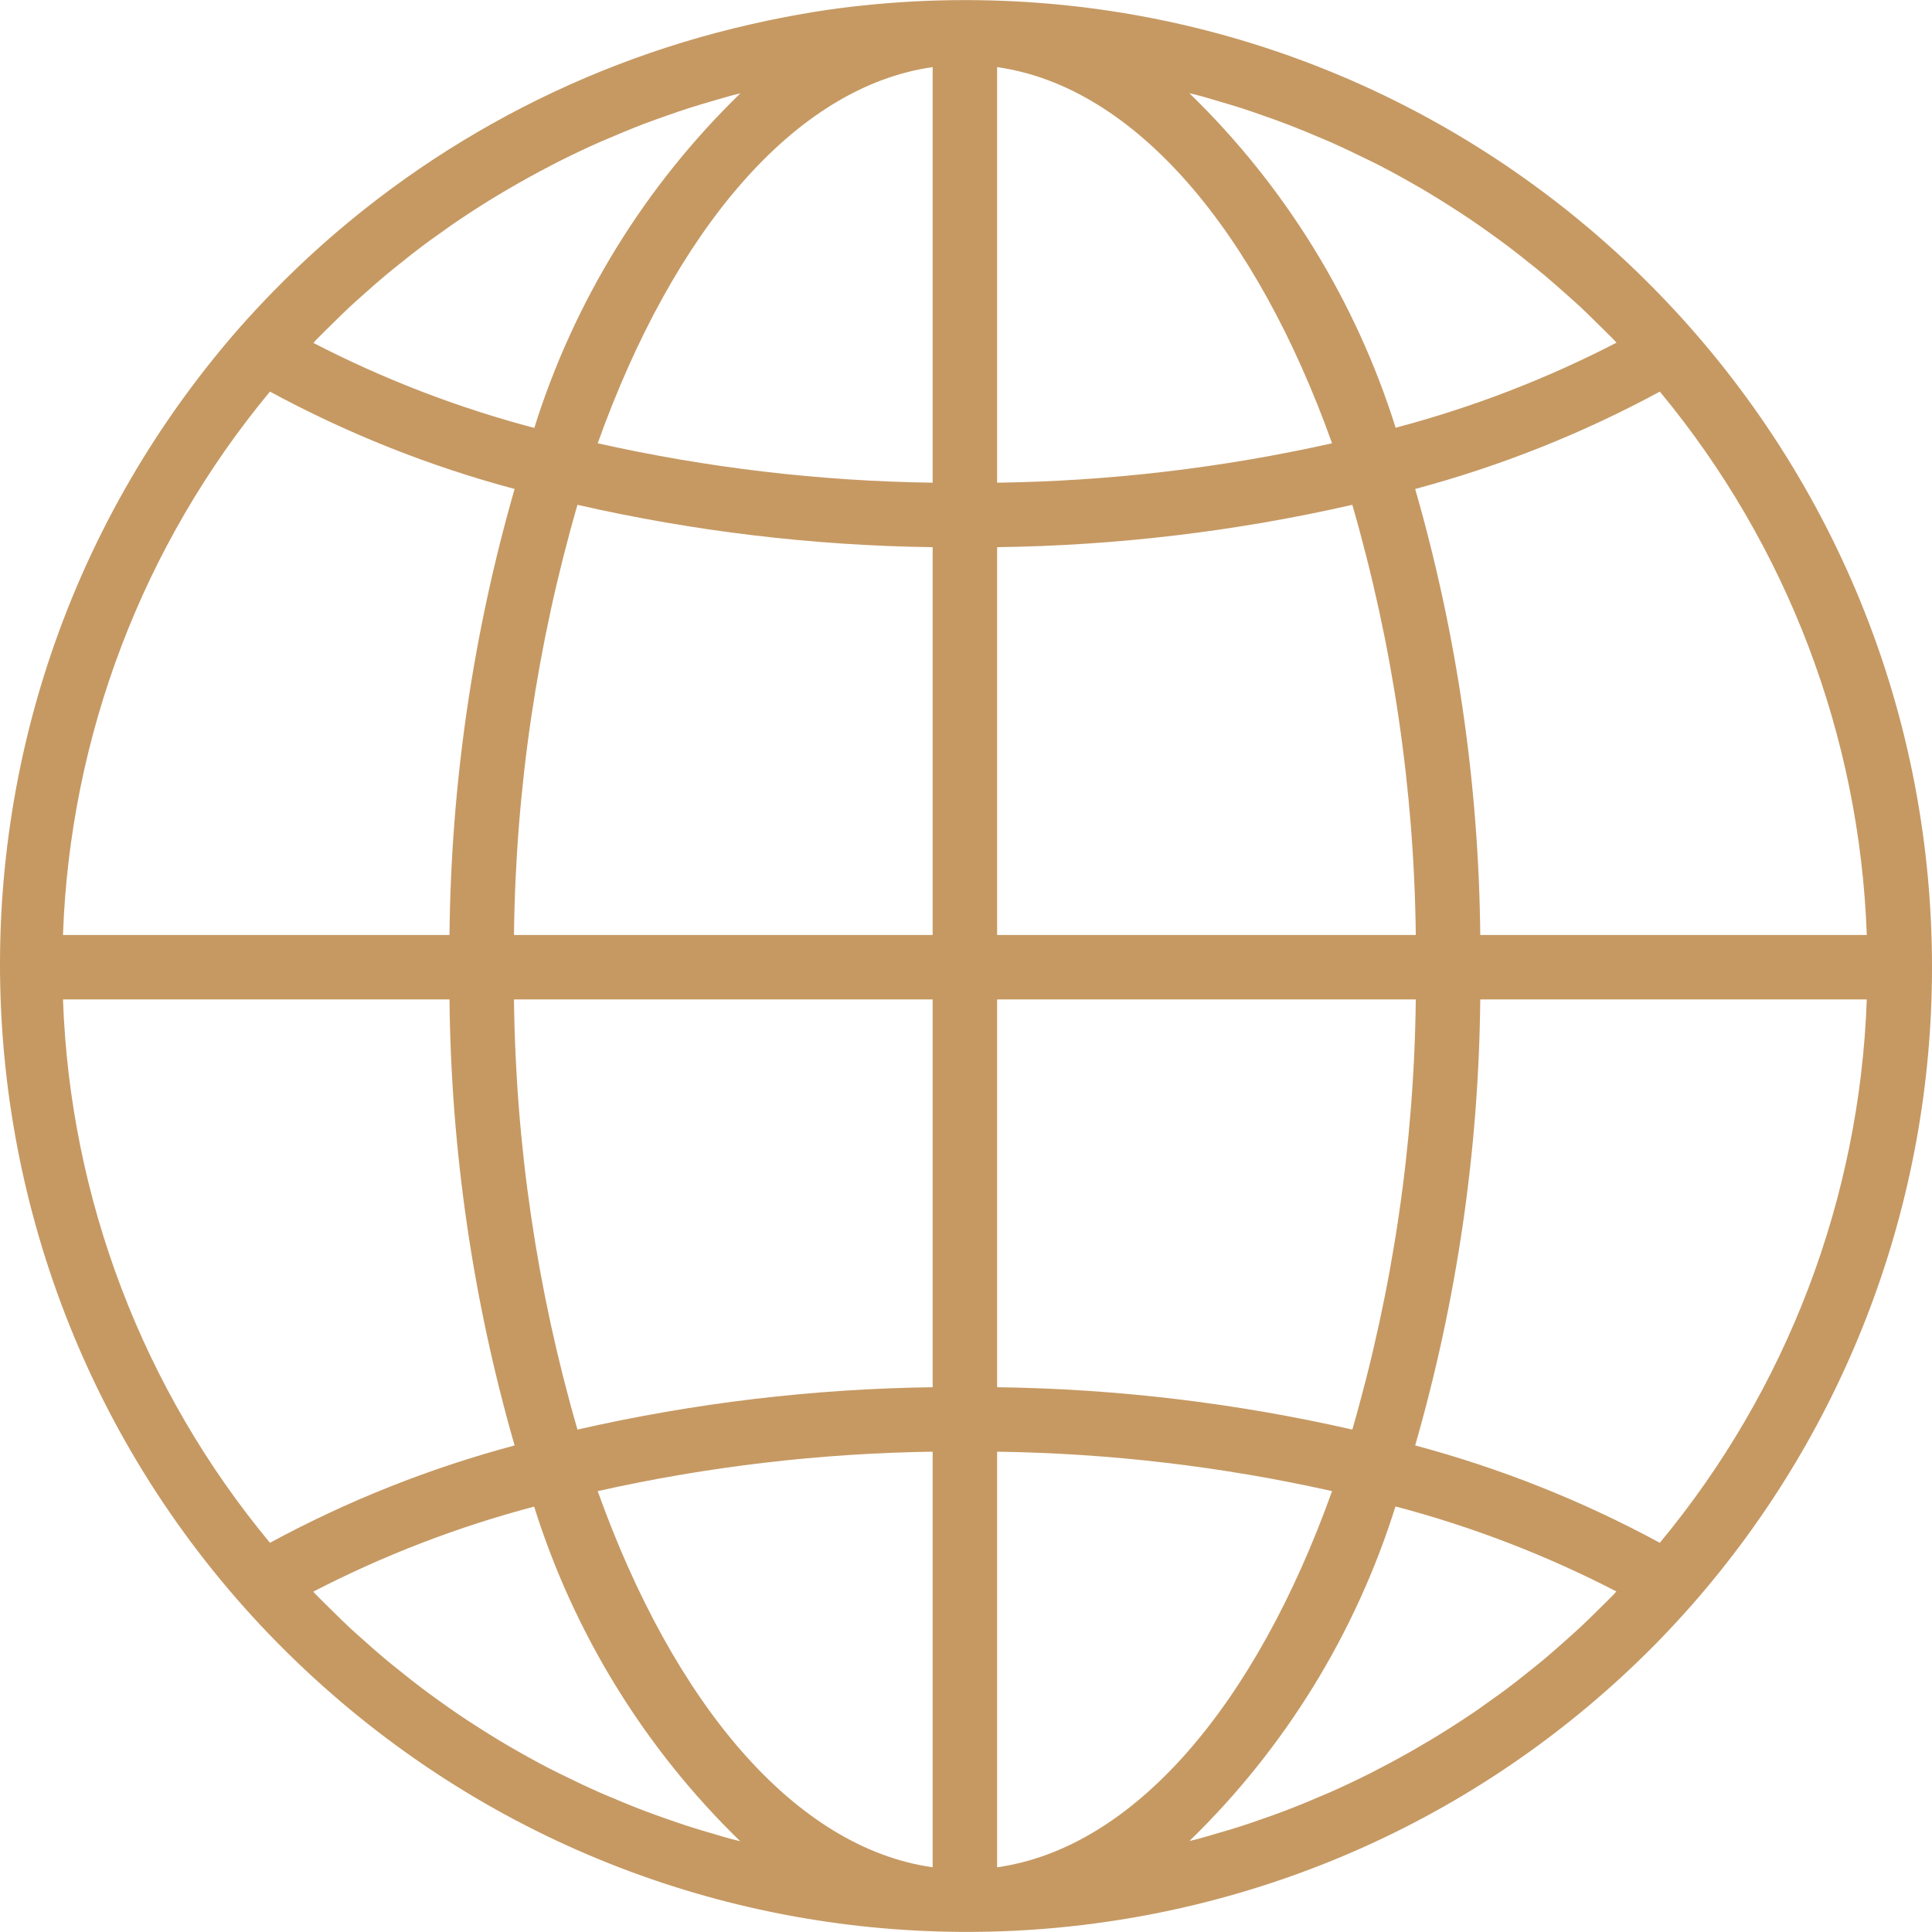
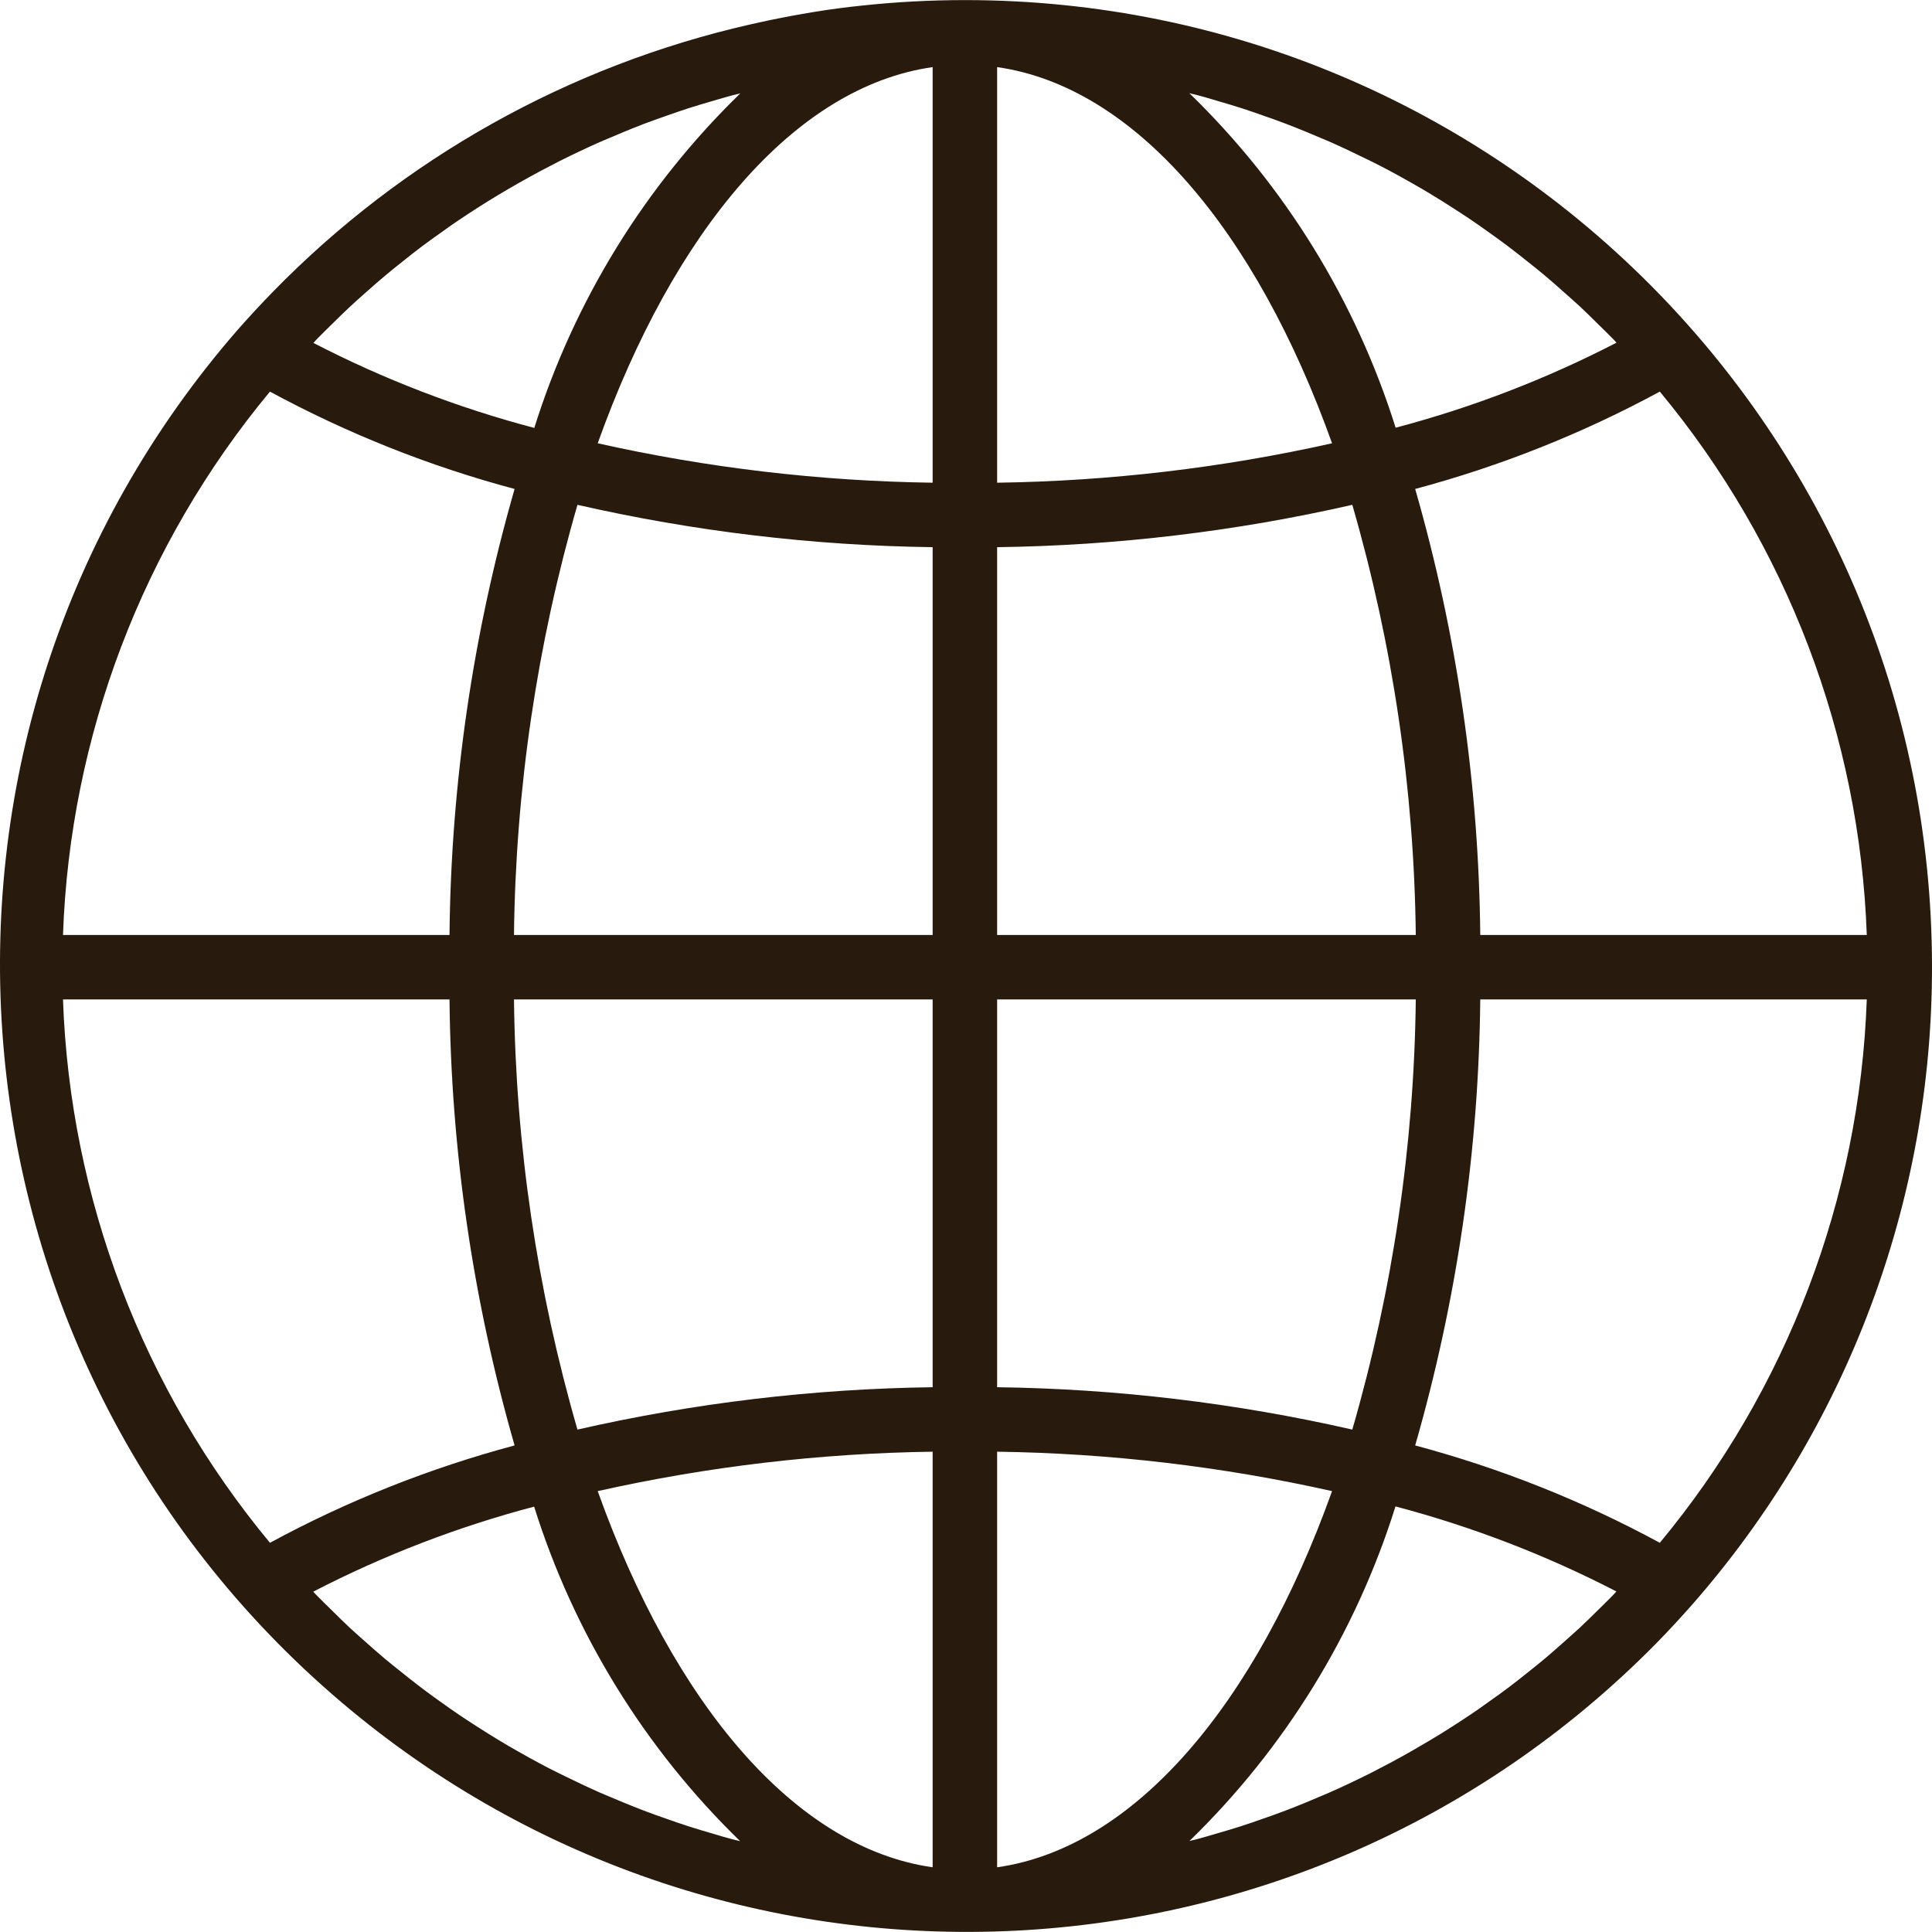
<svg xmlns="http://www.w3.org/2000/svg" version="1.1" id="Capa_1" x="0px" y="0px" viewBox="0 0 479.447 479.447" style="enable-background:new 0 0 479.447 479.447;" xml:space="preserve">
  <g>
    <g>
-       <path fill="#c69963" d="M239.446,0.022c-8.594,0-17.182,0.462-25.727,1.383c-7.832,0.8-15.568,2.112-23.2,3.704    c-1.477,0.309-2.955,0.635-4.432,0.976C141.12,16.323,100.06,39.314,67.831,72.301c-2.997,3.072-5.931,6.235-8.8,9.488    c-87.06,99.948-76.612,251.548,23.337,338.608c95.688,83.349,239.723,77.803,328.719-12.656c3.003-3.072,5.936-6.235,8.8-9.488    c38.421-43.754,59.594-100.003,59.56-158.232C479.447,107.472,371.995,0.021,239.446,0.022z M78.495,84.301    c1.264-1.312,2.576-2.568,3.864-3.84c1.488-1.464,2.968-2.936,4.488-4.352c1.336-1.248,2.712-2.448,4.08-3.664    c1.544-1.368,3.08-2.736,4.664-4.056c1.392-1.176,2.824-2.304,4.248-3.44c1.6-1.28,3.2-2.56,4.848-3.792    c1.456-1.096,2.936-2.16,4.424-3.2c1.656-1.184,3.32-2.4,5.008-3.504c1.512-1.024,3.04-2.016,4.576-3    c1.712-1.096,3.432-2.176,5.168-3.2c1.563-0.933,3.136-1.851,4.72-2.752c1.771-1.008,3.549-1.992,5.336-2.952    c1.6-0.853,3.2-1.688,4.8-2.504c1.824-0.92,3.664-1.808,5.512-2.68c1.6-0.76,3.264-1.52,4.912-2.24c1.88-0.8,3.784-1.6,5.688-2.4    c1.656-0.68,3.304-1.344,4.976-1.984c1.936-0.736,3.896-1.424,5.856-2.112c1.672-0.584,3.344-1.168,5.04-1.72    c1.992-0.64,4-1.232,6.016-1.816c1.688-0.488,3.36-0.992,5.056-1.448c0.648-0.168,1.296-0.304,1.944-0.472    c-23.68,22.993-41.253,51.529-51.128,83.024c-18.988-5.008-37.37-12.082-54.816-21.096C78.039,84.821,78.263,84.541,78.495,84.301    z M66.991,97.181c19.217,10.412,39.595,18.522,60.712,24.16c-10.352,35.996-15.786,73.227-16.152,110.68h-95.92    C17.374,182.632,35.435,135.214,66.991,97.181z M66.991,382.861c-31.554-38.034-49.615-85.452-51.36-134.84h95.92    c0.366,37.453,5.799,74.684,16.152,110.68C106.587,364.341,86.209,372.45,66.991,382.861z M181.727,456.429    c-1.616-0.408-3.288-0.936-4.952-1.424c-2.024-0.592-4.056-1.184-6.056-1.832c-1.688-0.544-3.352-1.128-5.016-1.712    c-1.968-0.68-3.936-1.376-5.88-2.12c-1.664-0.632-3.304-1.296-4.952-1.968c-1.912-0.8-3.824-1.6-5.72-2.4    c-1.632-0.72-3.256-1.461-4.872-2.224c-1.864-0.88-3.72-1.776-5.6-2.704c-1.6-0.8-3.2-1.6-4.8-2.472    c-1.808-0.968-3.6-1.96-5.392-2.984c-1.6-0.888-3.12-1.8-4.664-2.728c-1.76-1.056-3.488-2.144-5.216-3.256    c-1.52-0.968-3.04-1.952-4.536-2.96c-1.704-1.152-3.392-2.352-5.064-3.552c-1.464-1.048-2.928-2.096-4.368-3.2    c-1.656-1.248-3.28-2.536-4.896-3.832c-1.416-1.128-2.824-2.248-4.208-3.408c-1.6-1.328-3.144-2.712-4.696-4.088    c-1.36-1.208-2.728-2.4-4.056-3.632c-1.528-1.424-3.008-2.904-4.496-4.368c-1.288-1.272-2.6-2.528-3.864-3.832    c-0.232-0.248-0.456-0.504-0.688-0.744c17.445-9.018,35.827-16.095,54.816-21.104c9.877,31.494,27.449,60.029,51.128,83.024    C183.031,456.741,182.375,456.605,181.727,456.429z M231.447,463.389c-34.232-4.864-64.24-40.592-83.12-93.352    c27.296-6.112,55.151-9.391,83.12-9.784V463.389z M231.447,344.253c-29.67,0.39-59.215,3.914-88.144,10.512    c-10.045-34.707-15.344-70.615-15.752-106.744h103.896V344.253z M231.447,232.021H127.551    c0.407-36.129,5.706-72.037,15.752-106.744c28.929,6.597,58.475,10.121,88.144,10.512V232.021z M231.447,119.789    c-27.97-0.39-55.824-3.669-83.12-9.784c18.88-52.76,48.888-88.488,83.12-93.352V119.789z M411.903,97.181    c31.554,38.034,49.615,85.452,51.36,134.84h-95.92c-0.366-37.453-5.799-74.684-16.152-110.68    C372.307,115.7,392.685,107.591,411.903,97.181z M297.103,23.605c1.68,0.416,3.352,0.944,5.016,1.432    c2.024,0.592,4.056,1.184,6.056,1.832c1.688,0.544,3.352,1.128,5.016,1.712c1.968,0.68,3.936,1.376,5.88,2.12    c1.664,0.632,3.304,1.296,4.952,1.968c1.912,0.8,3.824,1.6,5.72,2.4c1.632,0.72,3.256,1.461,4.872,2.224    c1.864,0.88,3.72,1.776,5.6,2.704c1.6,0.8,3.2,1.6,4.8,2.472c1.808,0.968,3.6,1.96,5.392,2.984c1.6,0.888,3.12,1.8,4.664,2.728    c1.76,1.056,3.488,2.144,5.216,3.256c1.52,0.968,3.04,1.952,4.536,2.96c1.704,1.152,3.384,2.344,5.056,3.544    c1.472,1.048,2.936,2.104,4.384,3.2c1.648,1.24,3.264,2.528,4.888,3.824c1.408,1.12,2.824,2.24,4.208,3.408    c1.6,1.328,3.144,2.712,4.696,4.088c1.36,1.208,2.728,2.4,4.056,3.632c1.528,1.424,3.008,2.904,4.496,4.368    c1.288,1.272,2.6,2.528,3.864,3.832c0.232,0.248,0.456,0.504,0.688,0.744c-17.445,9.018-35.827,16.095-54.816,21.104    c-9.896-31.498-27.491-60.031-51.192-83.016C295.799,23.293,296.455,23.429,297.103,23.605z M247.447,16.653    c34.232,4.864,64.24,40.592,83.12,93.352c-27.296,6.112-55.151,9.391-83.12,9.784V16.653z M247.447,135.789    c29.67-0.39,59.215-3.914,88.144-10.512c10.045,34.707,15.344,70.615,15.752,106.744H247.447V135.789z M247.447,248.021h103.896    c-0.407,36.129-5.706,72.037-15.752,106.744h0c-28.929-6.597-58.474-10.121-88.144-10.512V248.021z M247.447,463.389V360.253    c27.97,0.39,55.824,3.669,83.12,9.784C311.687,422.797,281.679,458.525,247.447,463.389z M400.399,395.741    c-1.264,1.304-2.568,2.56-3.856,3.832c-1.488,1.464-2.976,2.944-4.504,4.368c-1.328,1.24-2.696,2.4-4.056,3.64    c-1.552,1.376-3.096,2.752-4.68,4.08c-1.4,1.168-2.824,2.296-4.248,3.432c-1.6,1.28-3.2,2.56-4.848,3.792    c-1.456,1.096-2.936,2.16-4.424,3.2c-1.656,1.184-3.32,2.4-5.008,3.504c-1.512,1.024-3.04,2.016-4.576,2.992    c-1.712,1.104-3.437,2.171-5.176,3.2c-1.6,0.936-3.128,1.848-4.704,2.752c-1.771,1.008-3.552,1.992-5.344,2.952    c-1.6,0.853-3.2,1.688-4.8,2.504c-1.824,0.92-3.664,1.808-5.512,2.68c-1.6,0.76-3.264,1.52-4.912,2.24    c-1.88,0.8-3.784,1.6-5.688,2.4c-1.656,0.672-3.304,1.344-4.968,1.976c-1.952,0.744-3.912,1.44-5.88,2.12    c-1.664,0.584-3.328,1.168-5.016,1.712c-2,0.648-4,1.24-6.04,1.824c-1.672,0.496-3.352,0.992-5.04,1.448    c-0.648,0.168-1.296,0.304-1.944,0.472c23.68-22.993,41.253-51.529,51.128-83.024c18.988,5.008,37.37,12.082,54.816,21.096    C400.855,395.221,400.631,395.501,400.399,395.741z M411.903,382.861c-19.217-10.412-39.595-18.522-60.712-24.16    c10.352-35.996,15.786-73.227,16.152-110.68h95.92C461.521,297.409,443.459,344.828,411.903,382.861z" />
+       <path fill="#281a0d" d="M239.446,0.022c-8.594,0-17.182,0.462-25.727,1.383c-7.832,0.8-15.568,2.112-23.2,3.704    c-1.477,0.309-2.955,0.635-4.432,0.976C141.12,16.323,100.06,39.314,67.831,72.301c-2.997,3.072-5.931,6.235-8.8,9.488    c-87.06,99.948-76.612,251.548,23.337,338.608c95.688,83.349,239.723,77.803,328.719-12.656c3.003-3.072,5.936-6.235,8.8-9.488    c38.421-43.754,59.594-100.003,59.56-158.232C479.447,107.472,371.995,0.021,239.446,0.022z M78.495,84.301    c1.264-1.312,2.576-2.568,3.864-3.84c1.488-1.464,2.968-2.936,4.488-4.352c1.336-1.248,2.712-2.448,4.08-3.664    c1.544-1.368,3.08-2.736,4.664-4.056c1.392-1.176,2.824-2.304,4.248-3.44c1.6-1.28,3.2-2.56,4.848-3.792    c1.456-1.096,2.936-2.16,4.424-3.2c1.656-1.184,3.32-2.4,5.008-3.504c1.512-1.024,3.04-2.016,4.576-3    c1.712-1.096,3.432-2.176,5.168-3.2c1.563-0.933,3.136-1.851,4.72-2.752c1.771-1.008,3.549-1.992,5.336-2.952    c1.6-0.853,3.2-1.688,4.8-2.504c1.824-0.92,3.664-1.808,5.512-2.68c1.6-0.76,3.264-1.52,4.912-2.24c1.88-0.8,3.784-1.6,5.688-2.4    c1.656-0.68,3.304-1.344,4.976-1.984c1.936-0.736,3.896-1.424,5.856-2.112c1.672-0.584,3.344-1.168,5.04-1.72    c1.992-0.64,4-1.232,6.016-1.816c1.688-0.488,3.36-0.992,5.056-1.448c0.648-0.168,1.296-0.304,1.944-0.472    c-23.68,22.993-41.253,51.529-51.128,83.024c-18.988-5.008-37.37-12.082-54.816-21.096C78.039,84.821,78.263,84.541,78.495,84.301    z M66.991,97.181c19.217,10.412,39.595,18.522,60.712,24.16c-10.352,35.996-15.786,73.227-16.152,110.68h-95.92    C17.374,182.632,35.435,135.214,66.991,97.181z M66.991,382.861c-31.554-38.034-49.615-85.452-51.36-134.84h95.92    c0.366,37.453,5.799,74.684,16.152,110.68C106.587,364.341,86.209,372.45,66.991,382.861z M181.727,456.429    c-1.616-0.408-3.288-0.936-4.952-1.424c-2.024-0.592-4.056-1.184-6.056-1.832c-1.688-0.544-3.352-1.128-5.016-1.712    c-1.968-0.68-3.936-1.376-5.88-2.12c-1.664-0.632-3.304-1.296-4.952-1.968c-1.912-0.8-3.824-1.6-5.72-2.4    c-1.632-0.72-3.256-1.461-4.872-2.224c-1.864-0.88-3.72-1.776-5.6-2.704c-1.6-0.8-3.2-1.6-4.8-2.472    c-1.808-0.968-3.6-1.96-5.392-2.984c-1.6-0.888-3.12-1.8-4.664-2.728c-1.76-1.056-3.488-2.144-5.216-3.256    c-1.52-0.968-3.04-1.952-4.536-2.96c-1.704-1.152-3.392-2.352-5.064-3.552c-1.464-1.048-2.928-2.096-4.368-3.2    c-1.656-1.248-3.28-2.536-4.896-3.832c-1.416-1.128-2.824-2.248-4.208-3.408c-1.6-1.328-3.144-2.712-4.696-4.088    c-1.36-1.208-2.728-2.4-4.056-3.632c-1.528-1.424-3.008-2.904-4.496-4.368c-1.288-1.272-2.6-2.528-3.864-3.832    c-0.232-0.248-0.456-0.504-0.688-0.744c17.445-9.018,35.827-16.095,54.816-21.104c9.877,31.494,27.449,60.029,51.128,83.024    C183.031,456.741,182.375,456.605,181.727,456.429z M231.447,463.389c-34.232-4.864-64.24-40.592-83.12-93.352    c27.296-6.112,55.151-9.391,83.12-9.784V463.389z M231.447,344.253c-29.67,0.39-59.215,3.914-88.144,10.512    c-10.045-34.707-15.344-70.615-15.752-106.744h103.896V344.253z M231.447,232.021H127.551    c0.407-36.129,5.706-72.037,15.752-106.744c28.929,6.597,58.475,10.121,88.144,10.512V232.021z M231.447,119.789    c-27.97-0.39-55.824-3.669-83.12-9.784c18.88-52.76,48.888-88.488,83.12-93.352V119.789z M411.903,97.181    c31.554,38.034,49.615,85.452,51.36,134.84h-95.92c-0.366-37.453-5.799-74.684-16.152-110.68    C372.307,115.7,392.685,107.591,411.903,97.181z M297.103,23.605c1.68,0.416,3.352,0.944,5.016,1.432    c2.024,0.592,4.056,1.184,6.056,1.832c1.688,0.544,3.352,1.128,5.016,1.712c1.968,0.68,3.936,1.376,5.88,2.12    c1.664,0.632,3.304,1.296,4.952,1.968c1.912,0.8,3.824,1.6,5.72,2.4c1.632,0.72,3.256,1.461,4.872,2.224    c1.864,0.88,3.72,1.776,5.6,2.704c1.6,0.8,3.2,1.6,4.8,2.472c1.808,0.968,3.6,1.96,5.392,2.984c1.6,0.888,3.12,1.8,4.664,2.728    c1.76,1.056,3.488,2.144,5.216,3.256c1.52,0.968,3.04,1.952,4.536,2.96c1.704,1.152,3.384,2.344,5.056,3.544    c1.472,1.048,2.936,2.104,4.384,3.2c1.648,1.24,3.264,2.528,4.888,3.824c1.408,1.12,2.824,2.24,4.208,3.408    c1.6,1.328,3.144,2.712,4.696,4.088c1.36,1.208,2.728,2.4,4.056,3.632c1.528,1.424,3.008,2.904,4.496,4.368    c1.288,1.272,2.6,2.528,3.864,3.832c0.232,0.248,0.456,0.504,0.688,0.744c-17.445,9.018-35.827,16.095-54.816,21.104    c-9.896-31.498-27.491-60.031-51.192-83.016C295.799,23.293,296.455,23.429,297.103,23.605z M247.447,16.653    c34.232,4.864,64.24,40.592,83.12,93.352c-27.296,6.112-55.151,9.391-83.12,9.784V16.653z M247.447,135.789    c29.67-0.39,59.215-3.914,88.144-10.512c10.045,34.707,15.344,70.615,15.752,106.744H247.447V135.789z M247.447,248.021h103.896    c-0.407,36.129-5.706,72.037-15.752,106.744h0c-28.929-6.597-58.474-10.121-88.144-10.512V248.021z M247.447,463.389V360.253    c27.97,0.39,55.824,3.669,83.12,9.784C311.687,422.797,281.679,458.525,247.447,463.389z M400.399,395.741    c-1.264,1.304-2.568,2.56-3.856,3.832c-1.488,1.464-2.976,2.944-4.504,4.368c-1.328,1.24-2.696,2.4-4.056,3.64    c-1.552,1.376-3.096,2.752-4.68,4.08c-1.4,1.168-2.824,2.296-4.248,3.432c-1.6,1.28-3.2,2.56-4.848,3.792    c-1.456,1.096-2.936,2.16-4.424,3.2c-1.656,1.184-3.32,2.4-5.008,3.504c-1.512,1.024-3.04,2.016-4.576,2.992    c-1.712,1.104-3.437,2.171-5.176,3.2c-1.6,0.936-3.128,1.848-4.704,2.752c-1.771,1.008-3.552,1.992-5.344,2.952    c-1.6,0.853-3.2,1.688-4.8,2.504c-1.824,0.92-3.664,1.808-5.512,2.68c-1.6,0.76-3.264,1.52-4.912,2.24    c-1.88,0.8-3.784,1.6-5.688,2.4c-1.656,0.672-3.304,1.344-4.968,1.976c-1.952,0.744-3.912,1.44-5.88,2.12    c-1.664,0.584-3.328,1.168-5.016,1.712c-2,0.648-4,1.24-6.04,1.824c-1.672,0.496-3.352,0.992-5.04,1.448    c-0.648,0.168-1.296,0.304-1.944,0.472c23.68-22.993,41.253-51.529,51.128-83.024c18.988,5.008,37.37,12.082,54.816,21.096    C400.855,395.221,400.631,395.501,400.399,395.741z M411.903,382.861c-19.217-10.412-39.595-18.522-60.712-24.16    c10.352-35.996,15.786-73.227,16.152-110.68h95.92C461.521,297.409,443.459,344.828,411.903,382.861z" />
    </g>
  </g>
  <g>
</g>
  <g>
</g>
  <g>
</g>
  <g>
</g>
  <g>
</g>
  <g>
</g>
  <g>
</g>
  <g>
</g>
  <g>
</g>
  <g>
</g>
  <g>
</g>
  <g>
</g>
  <g>
</g>
  <g>
</g>
  <g>
</g>
</svg>
